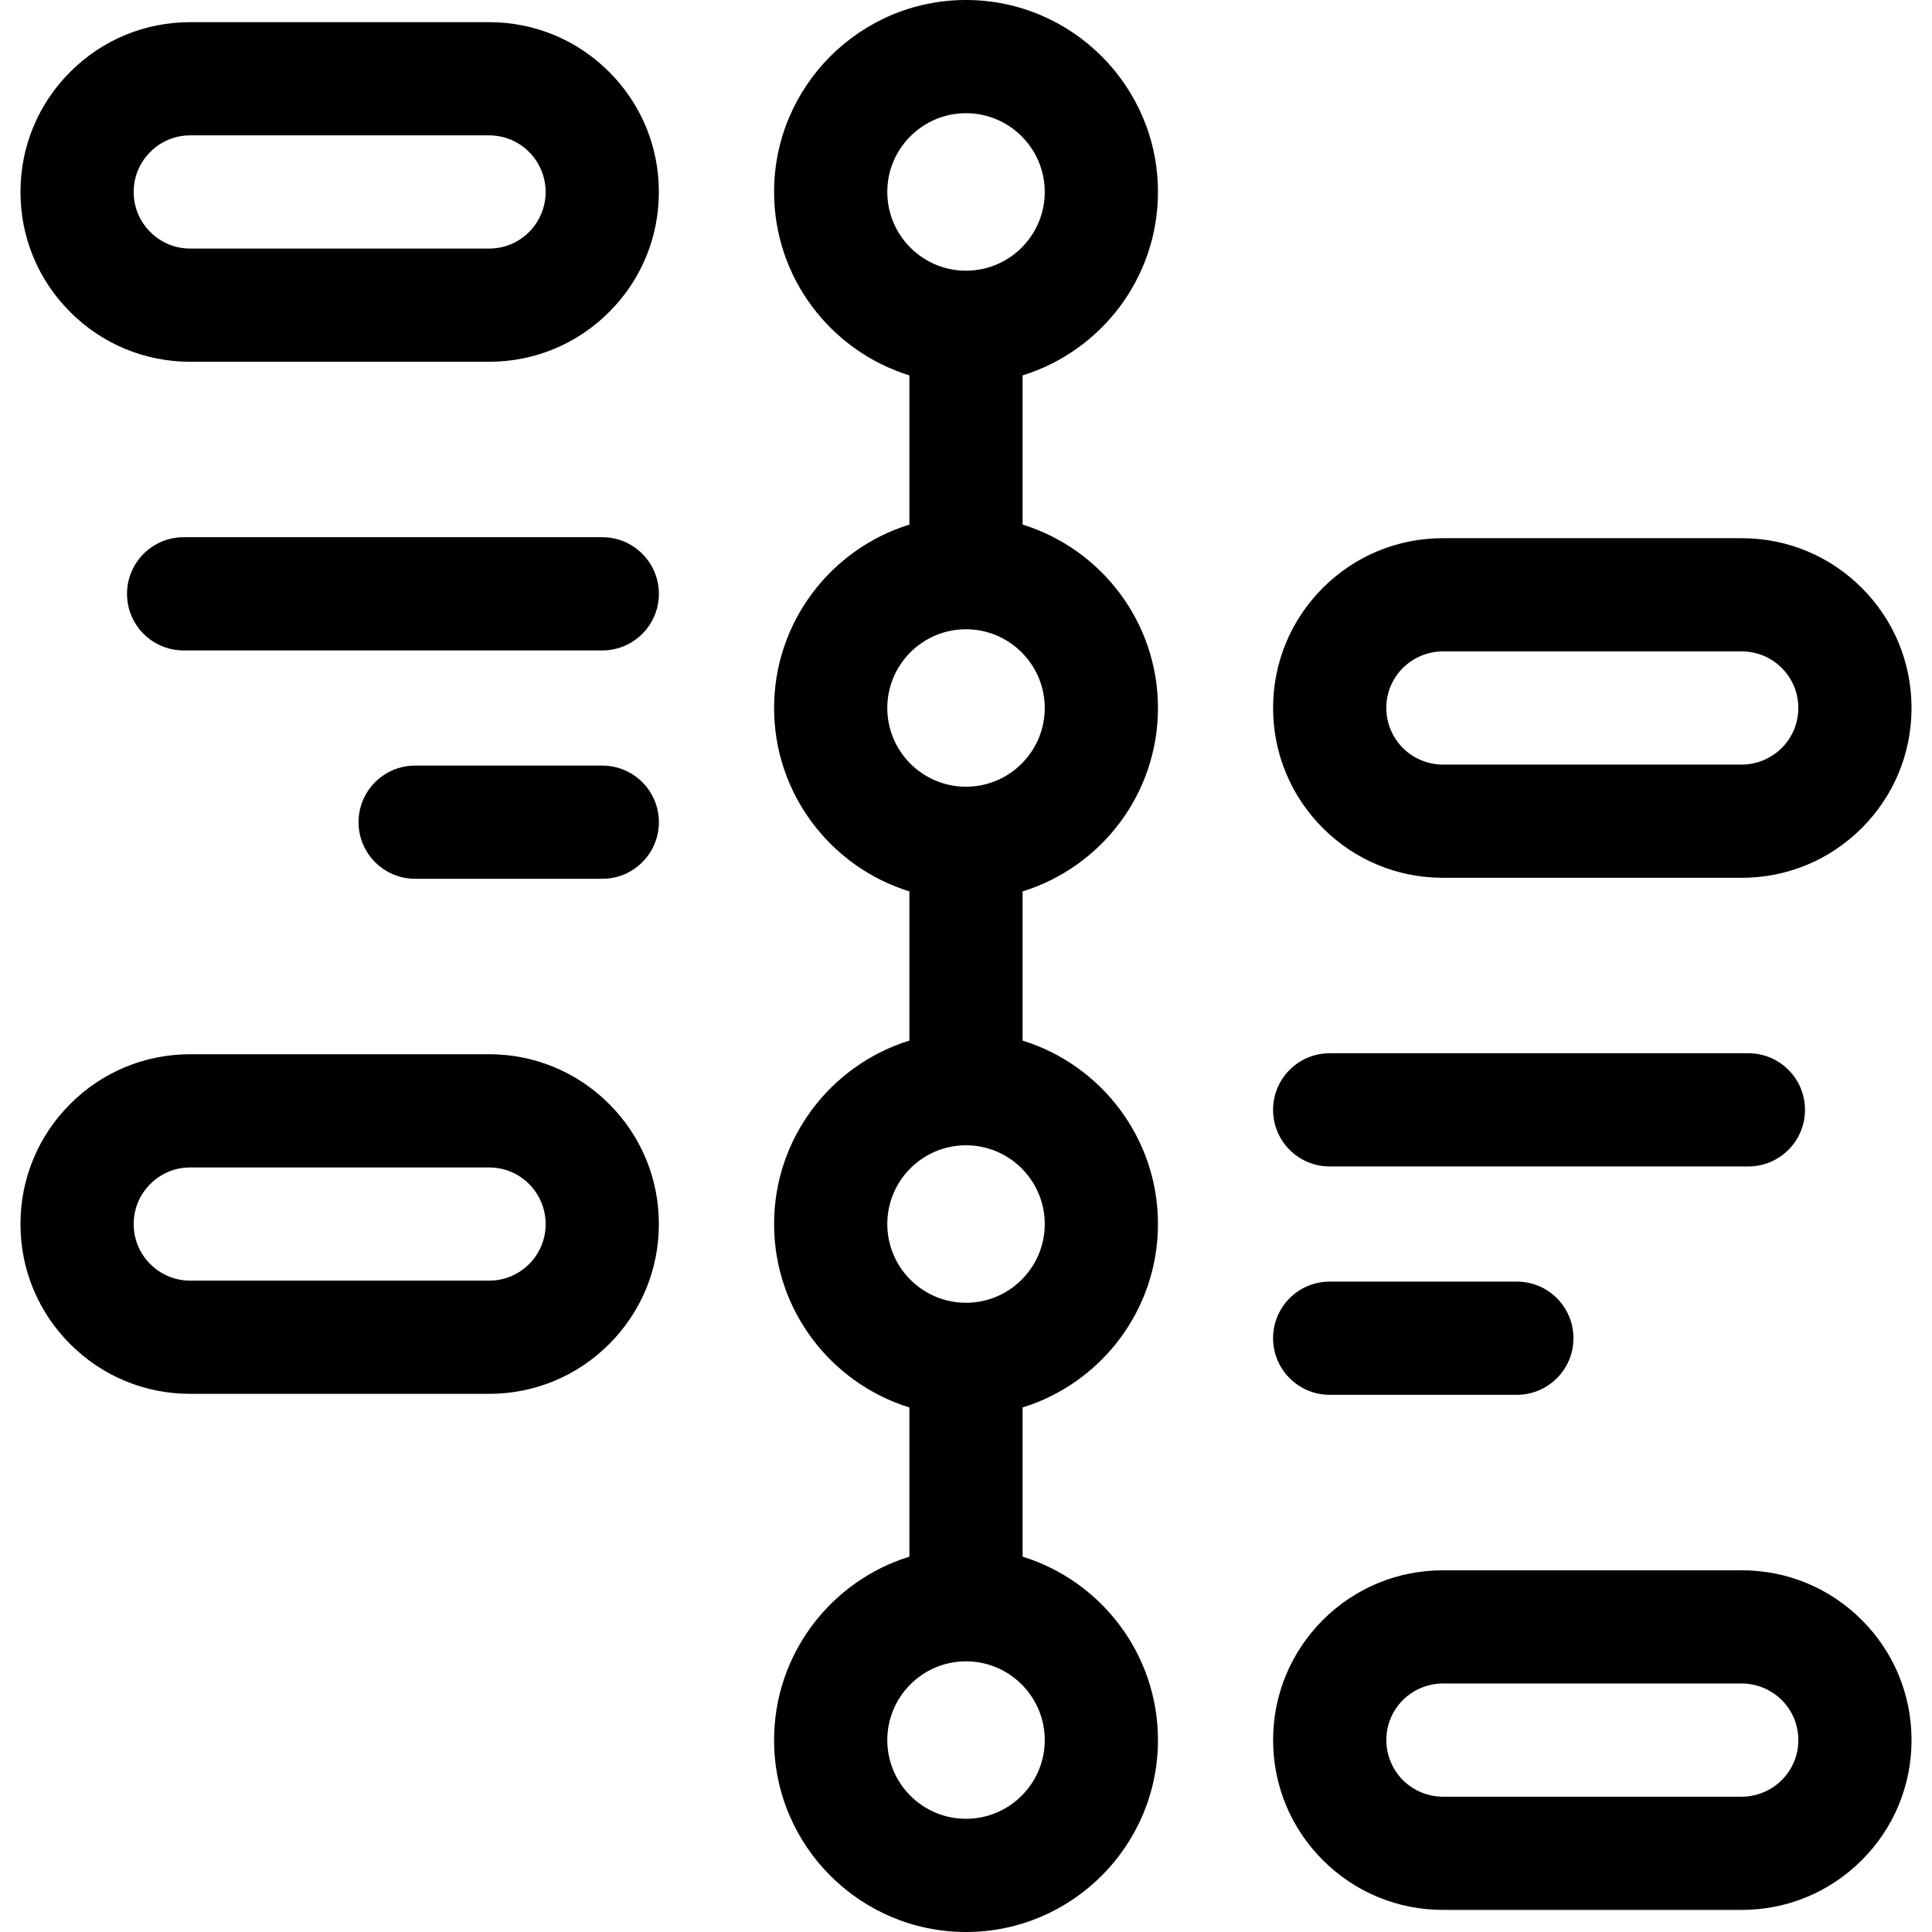
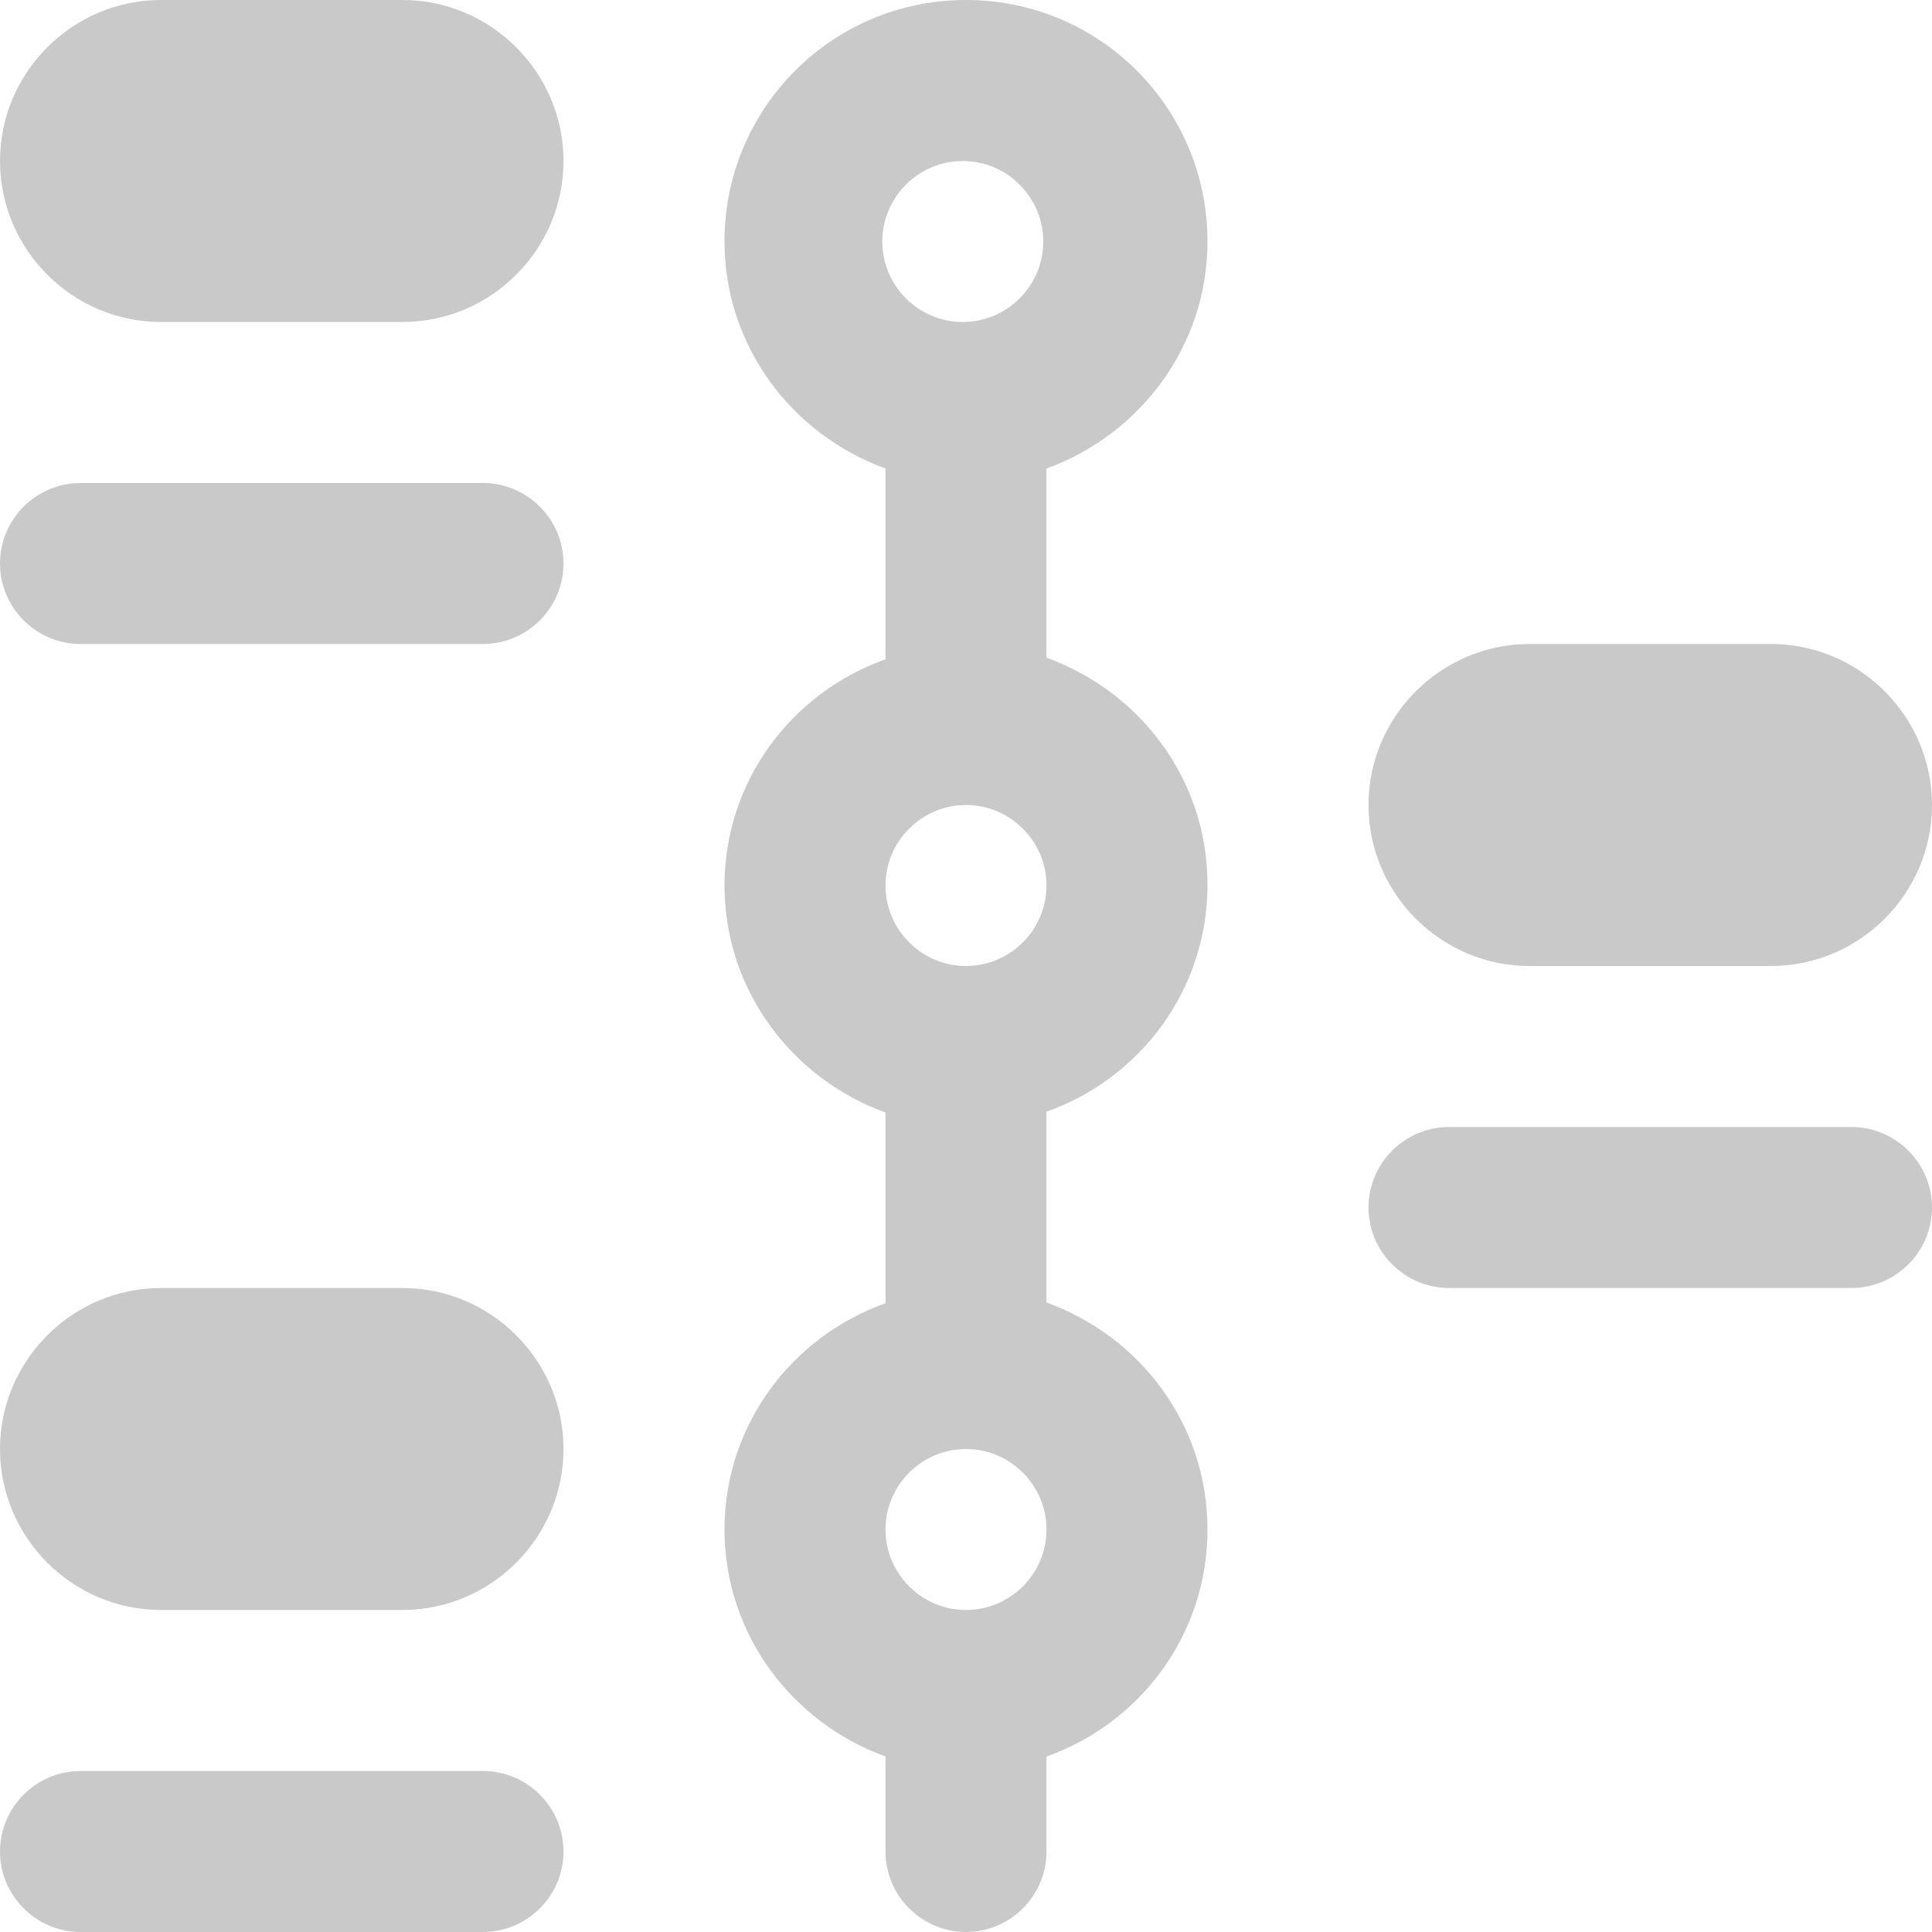
- <svg xmlns="http://www.w3.org/2000/svg" viewBox="0 0 512 512" fill-rule="evenodd" clip-rule="evenodd" stroke-linejoin="round" stroke-miterlimit="2">
-   <path d="M256 208.49c-11.502 0-20.86-9.357-20.86-20.86 0-11.507 9.358-20.87 20.86-20.87 11.508 0 20.87 9.363 20.87 20.87 0 11.503-9.362 20.86-20.87 20.86m0 136.76c-11.502 0-20.86-9.363-20.86-20.87 0-11.507 9.358-20.87 20.86-20.87 11.508 0 20.87 9.363 20.87 20.87 0 11.507-9.362 20.87-20.87 20.87M256 482c-11.502 0-20.86-9.358-20.86-20.86 0-11.507 9.358-20.871 20.86-20.871 11.508 0 20.87 9.364 20.87 20.871 0 11.502-9.362 20.86-20.87 20.86m0-452c11.508 0 20.87 9.362 20.87 20.87 0 11.508-9.362 20.87-20.87 20.87-11.502 0-20.86-9.362-20.86-20.87C235.14 39.362 244.498 30 256 30m50.87 20.87C306.87 22.82 284.05 0 256 0c-28.044 0-50.86 22.82-50.86 50.87 0 22.829 15.114 42.192 35.86 48.61v39.54c-20.746 6.417-35.86 25.781-35.86 48.61 0 22.825 15.114 42.184 35.86 48.6v39.54c-20.746 6.417-35.86 25.781-35.86 48.61s15.114 42.192 35.86 48.61v39.54c-20.746 6.417-35.86 25.78-35.86 48.61 0 28.044 22.816 50.86 50.86 50.86 28.05 0 50.87-22.816 50.87-50.86 0-22.831-15.119-42.195-35.87-48.611V372.99c20.751-6.416 35.87-25.779 35.87-48.61s-15.119-42.195-35.87-48.611v-39.538c20.751-6.415 35.87-25.775 35.87-48.601 0-22.831-15.119-42.195-35.87-48.611V99.48c20.751-6.416 35.87-25.779 35.87-48.61M140.22 61.476a14.911 14.911 0 0 1-10.614 4.397h-79.18a14.88 14.88 0 0 1-10.613-4.405 14.87 14.87 0 0 1-4.387-10.595c0-4.006 1.558-7.77 4.405-10.612a14.867 14.867 0 0 1 10.595-4.388h79.18c4.009 0 7.778 1.562 10.613 4.396a15.101 15.101 0 0 1 4.387 10.604c0 3.951-1.599 7.816-4.386 10.603M129.606 5.873h-79.18c-12.031 0-23.333 4.685-31.808 13.175C10.111 27.54 5.426 38.843 5.426 50.873c0 12.031 4.685 23.333 13.174 31.808 8.493 8.508 19.795 13.192 31.826 13.192h79.18c12.021 0 23.324-4.681 31.827-13.184 8.495-8.494 13.173-19.794 13.173-31.816 0-12.021-4.678-23.321-13.174-31.817-8.502-8.501-19.805-13.183-31.826-13.183M140.22 334.988a14.913 14.913 0 0 1-10.614 4.396h-79.18a14.88 14.88 0 0 1-10.613-4.405 14.868 14.868 0 0 1-4.387-10.595c0-4.006 1.558-7.77 4.405-10.612a14.867 14.867 0 0 1 10.595-4.388h79.18c4.009 0 7.778 1.562 10.613 4.396a15.101 15.101 0 0 1 4.387 10.604c0 4.009-1.558 7.776-4.386 10.604m-10.614-55.604h-79.18c-12.031 0-23.333 4.685-31.808 13.175-8.507 8.492-13.192 19.795-13.192 31.825 0 12.031 4.685 23.333 13.174 31.808 8.492 8.508 19.795 13.192 31.826 13.192h79.18c12.022 0 23.324-4.681 31.827-13.183 8.495-8.495 13.173-19.794 13.173-31.817 0-12.021-4.678-23.321-13.174-31.817-8.502-8.501-19.805-13.183-31.826-13.183M371.77 177.022a15.134 15.134 0 0 1 10.612-4.396h79.191c4.009 0 7.774 1.558 10.603 4.387a14.913 14.913 0 0 1 4.397 10.613c0 4.003-1.562 7.769-4.397 10.604a15.102 15.102 0 0 1-10.603 4.396h-79.191a15.123 15.123 0 0 1-10.593-4.386c-2.8-2.806-4.407-6.674-4.407-10.614a14.93 14.93 0 0 1 4.388-10.604m10.612 55.604h79.191c12.015 0 23.314-4.681 31.817-13.183 8.501-8.502 13.183-19.802 13.183-31.817 0-12.022-4.682-23.325-13.184-31.826-8.495-8.495-19.794-13.174-31.816-13.174h-79.191c-12.007 0-23.303 4.675-31.826 13.183-8.495 8.511-13.174 19.811-13.174 31.817 0 12.001 4.679 23.297 13.194 31.828 8.509 8.494 19.805 13.172 31.806 13.172M472.18 471.748a15.106 15.106 0 0 1-10.604 4.396h-79.19a15.122 15.122 0 0 1-10.594-4.387c-2.8-2.806-4.406-6.673-4.406-10.613 0-4.003 1.565-7.777 4.387-10.604a15.13 15.13 0 0 1 10.613-4.396h79.19c3.952 0 7.816 1.599 10.603 4.385a14.914 14.914 0 0 1 4.397 10.615c0 4.002-1.561 7.768-4.396 10.604m-10.604-55.604h-79.19c-12.007 0-23.303 4.674-31.826 13.182-8.495 8.512-13.174 19.811-13.174 31.818 0 12 4.679 23.297 13.192 31.826 8.511 8.495 19.807 13.174 31.808 13.174h79.19c12.016 0 23.316-4.682 31.817-13.183 8.502-8.502 13.183-19.801 13.183-31.817 0-12.021-4.681-23.324-13.183-31.828-8.495-8.494-19.795-13.172-31.817-13.172M159.61 142.37H48.66c-8.284 0-15 6.716-15 15 0 8.284 6.716 15 15 15h110.95c8.284 0 15-6.716 15-15 0-8.284-6.716-15-15-15M159.61 202.89h-49.59c-8.284 0-15 6.715-15 15 0 8.283 6.716 15 15 15h49.59c8.284 0 15-6.717 15-15 0-8.285-6.716-15-15-15M352.38 309.12h110.96c8.284 0 15-6.716 15-15 0-8.284-6.716-15-15-15H352.38c-8.284 0-15 6.716-15 15 0 8.284 6.716 15 15 15M352.38 369.64h49.601c8.284 0 15-6.717 15-15 0-8.285-6.716-15-15-15H352.38c-8.284 0-15 6.715-15 15 0 8.283 6.716 15 15 15" fill-rule="nonzero" />
+ <svg xmlns="http://www.w3.org/2000/svg" viewBox="0 0 24 24">
+   <style>.st0{fill:#c9c9c9}</style>
+   <g id="Camada_2">
+     <path class="st0" d="M15 3c0-1.66-1.34-3-3-3S9 1.34 9 3c0 1.3.84 2.4 2 2.82v2.37C9.84 8.6 9 9.7 9 11s.84 2.4 2 2.82v2.37C9.84 16.6 9 17.7 9 19s.84 2.4 2 2.82V23c0 .55.45 1 1 1s1-.45 1-1v-1.18c1.16-.41 2-1.51 2-2.82s-.84-2.4-2-2.82v-2.37c1.16-.41 2-1.51 2-2.82s-.84-2.4-2-2.82V5.82C14.16 5.4 15 4.3 15 3zm-4.04 0c0-.55.45-1 1-1s1 .45 1 1-.45 1-1 1-1-.45-1-1zM12 20c-.55 0-1-.45-1-1s.45-1 1-1 1 .45 1 1-.45 1-1 1zm0-8c-.55 0-1-.45-1-1s.45-1 1-1 1 .45 1 1-.45 1-1 1zM5 0H2C.9 0 0 .9 0 2s.9 2 2 2h3c1.1 0 2-.9 2-2s-.9-2-2-2zM19 12h3c1.1 0 2-.9 2-2s-.9-2-2-2h-3c-1.1 0-2 .9-2 2s.9 2 2 2zM5 16H2c-1.1 0-2 .9-2 2s.9 2 2 2h3c1.1 0 2-.9 2-2s-.9-2-2-2zM6 6H1c-.55 0-1 .45-1 1s.45 1 1 1h5c.55 0 1-.45 1-1s-.45-1-1-1zM23 14h-5c-.55 0-1 .45-1 1s.45 1 1 1h5c.55 0 1-.45 1-1s-.45-1-1-1zM6 22H1c-.55 0-1 .45-1 1s.45 1 1 1h5c.55 0 1-.45 1-1s-.45-1-1-1z" />
+   </g>
</svg>
